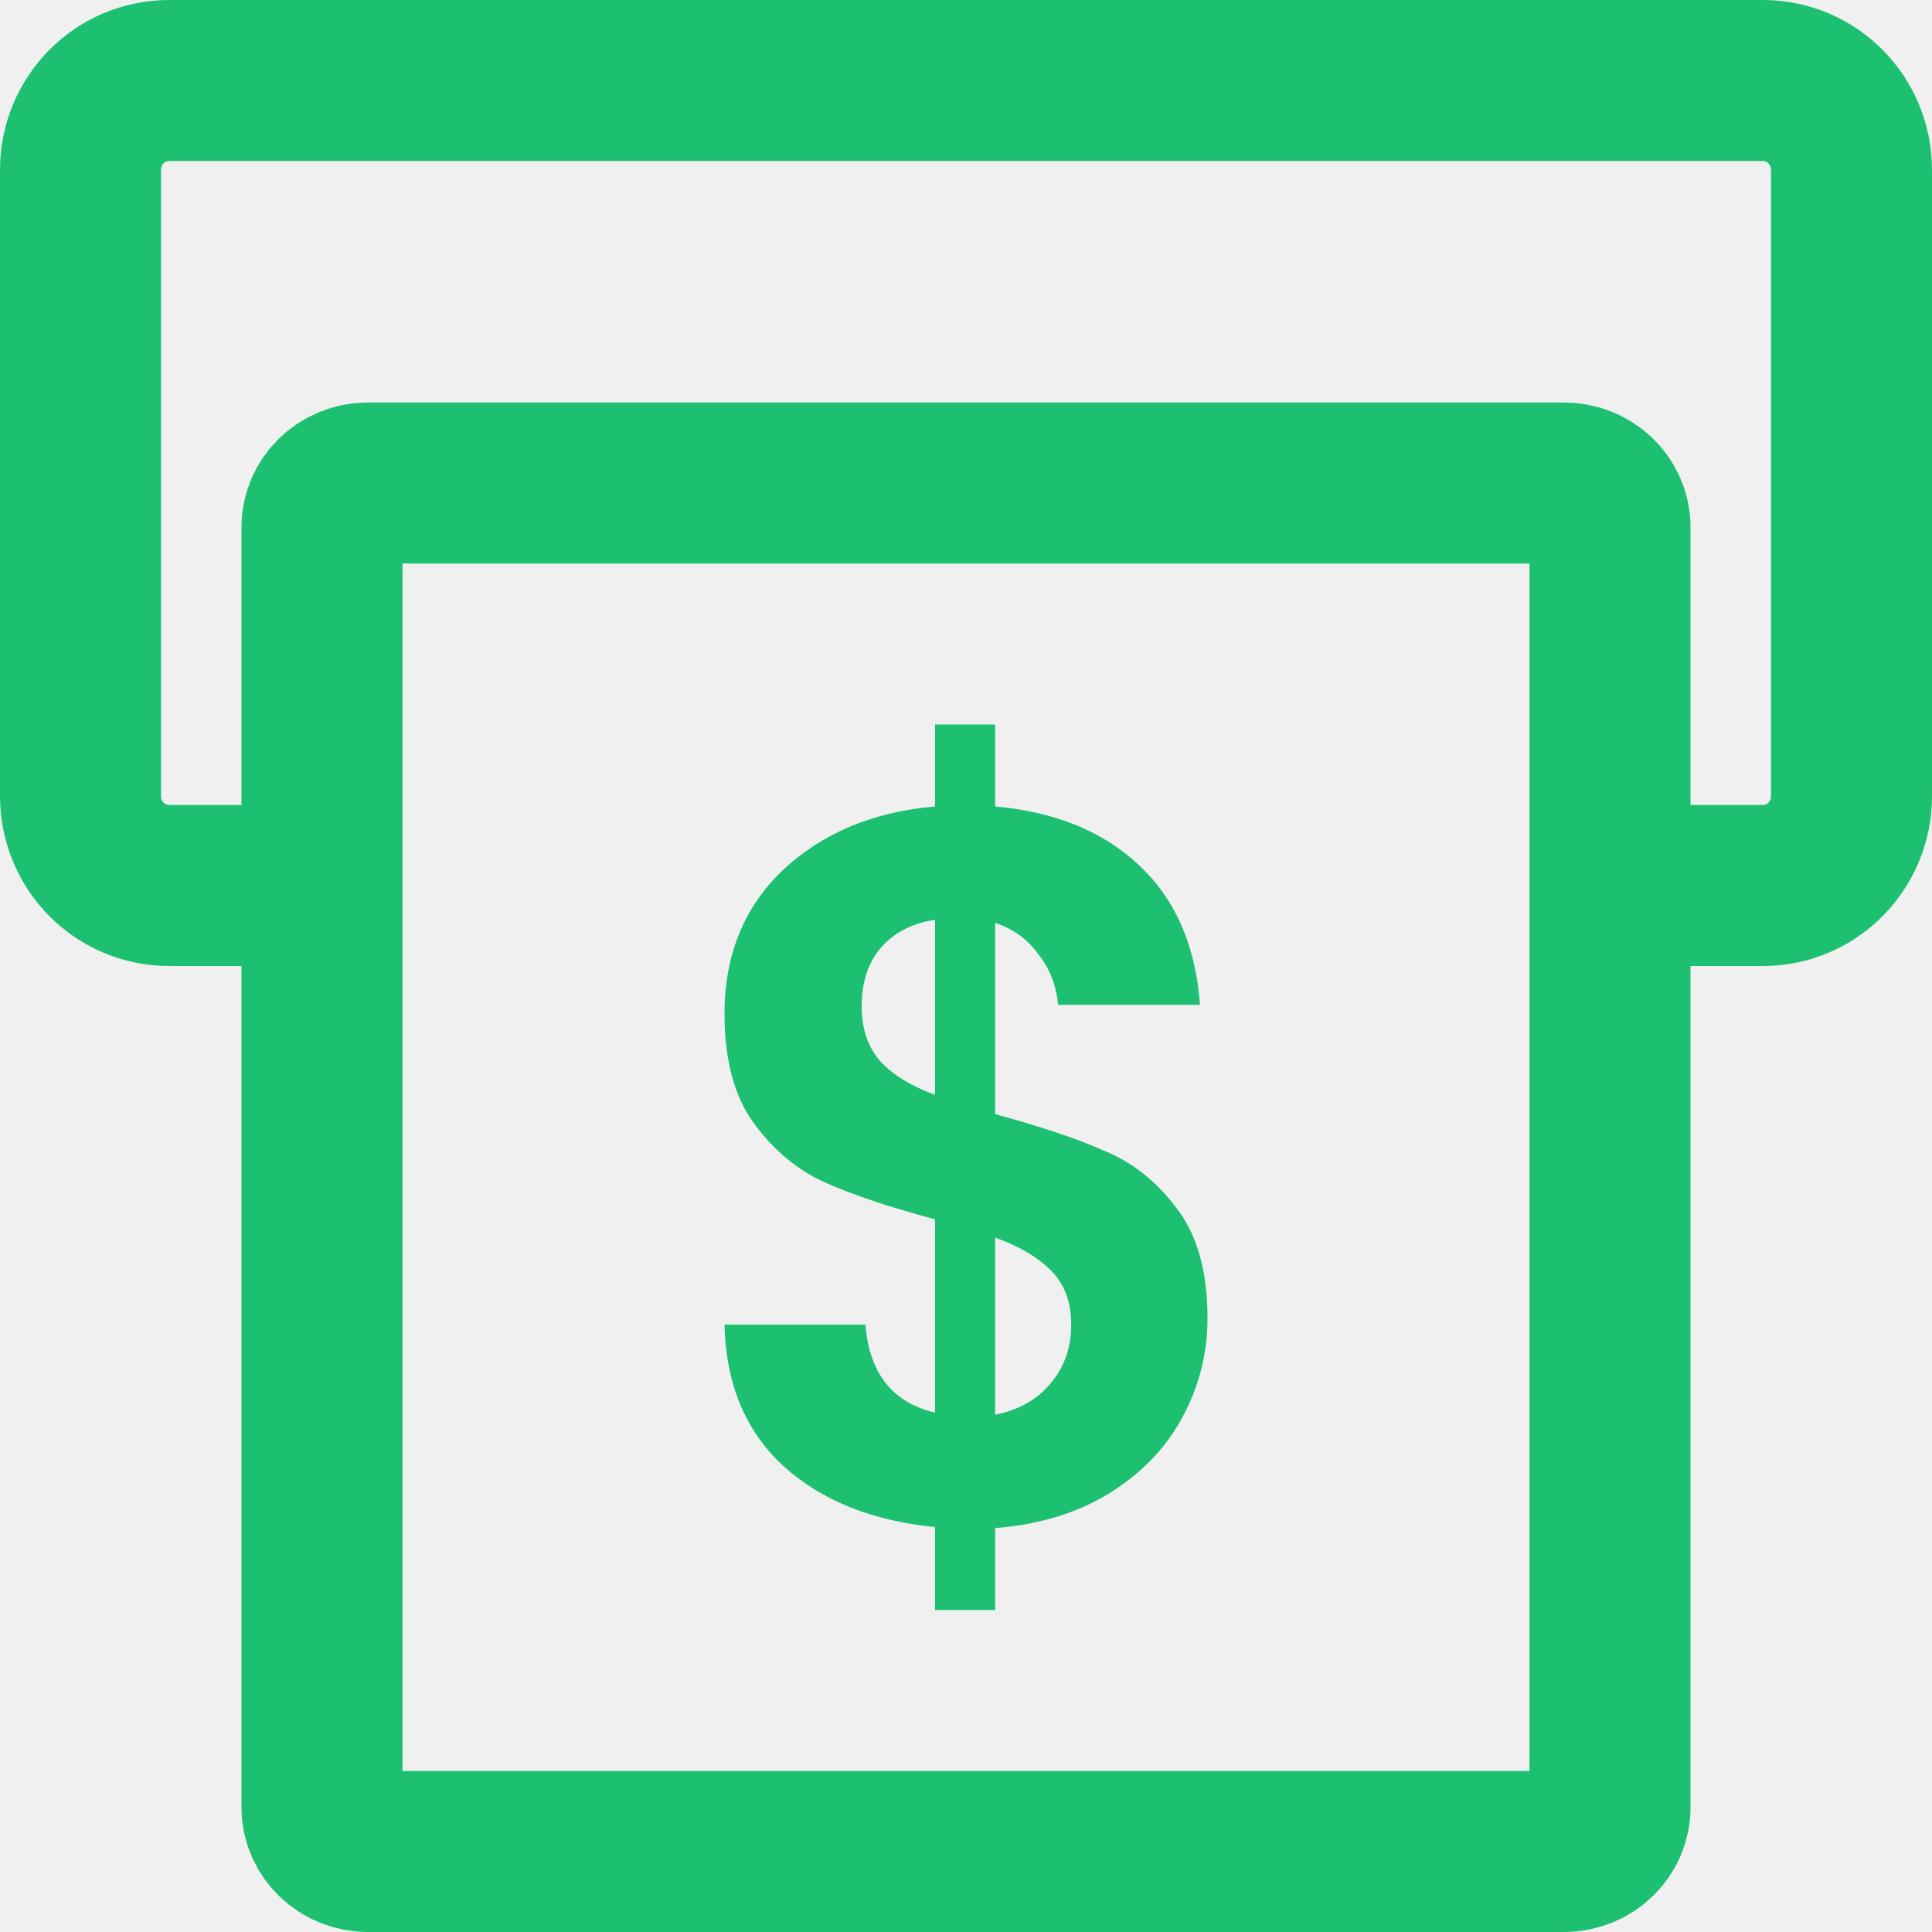
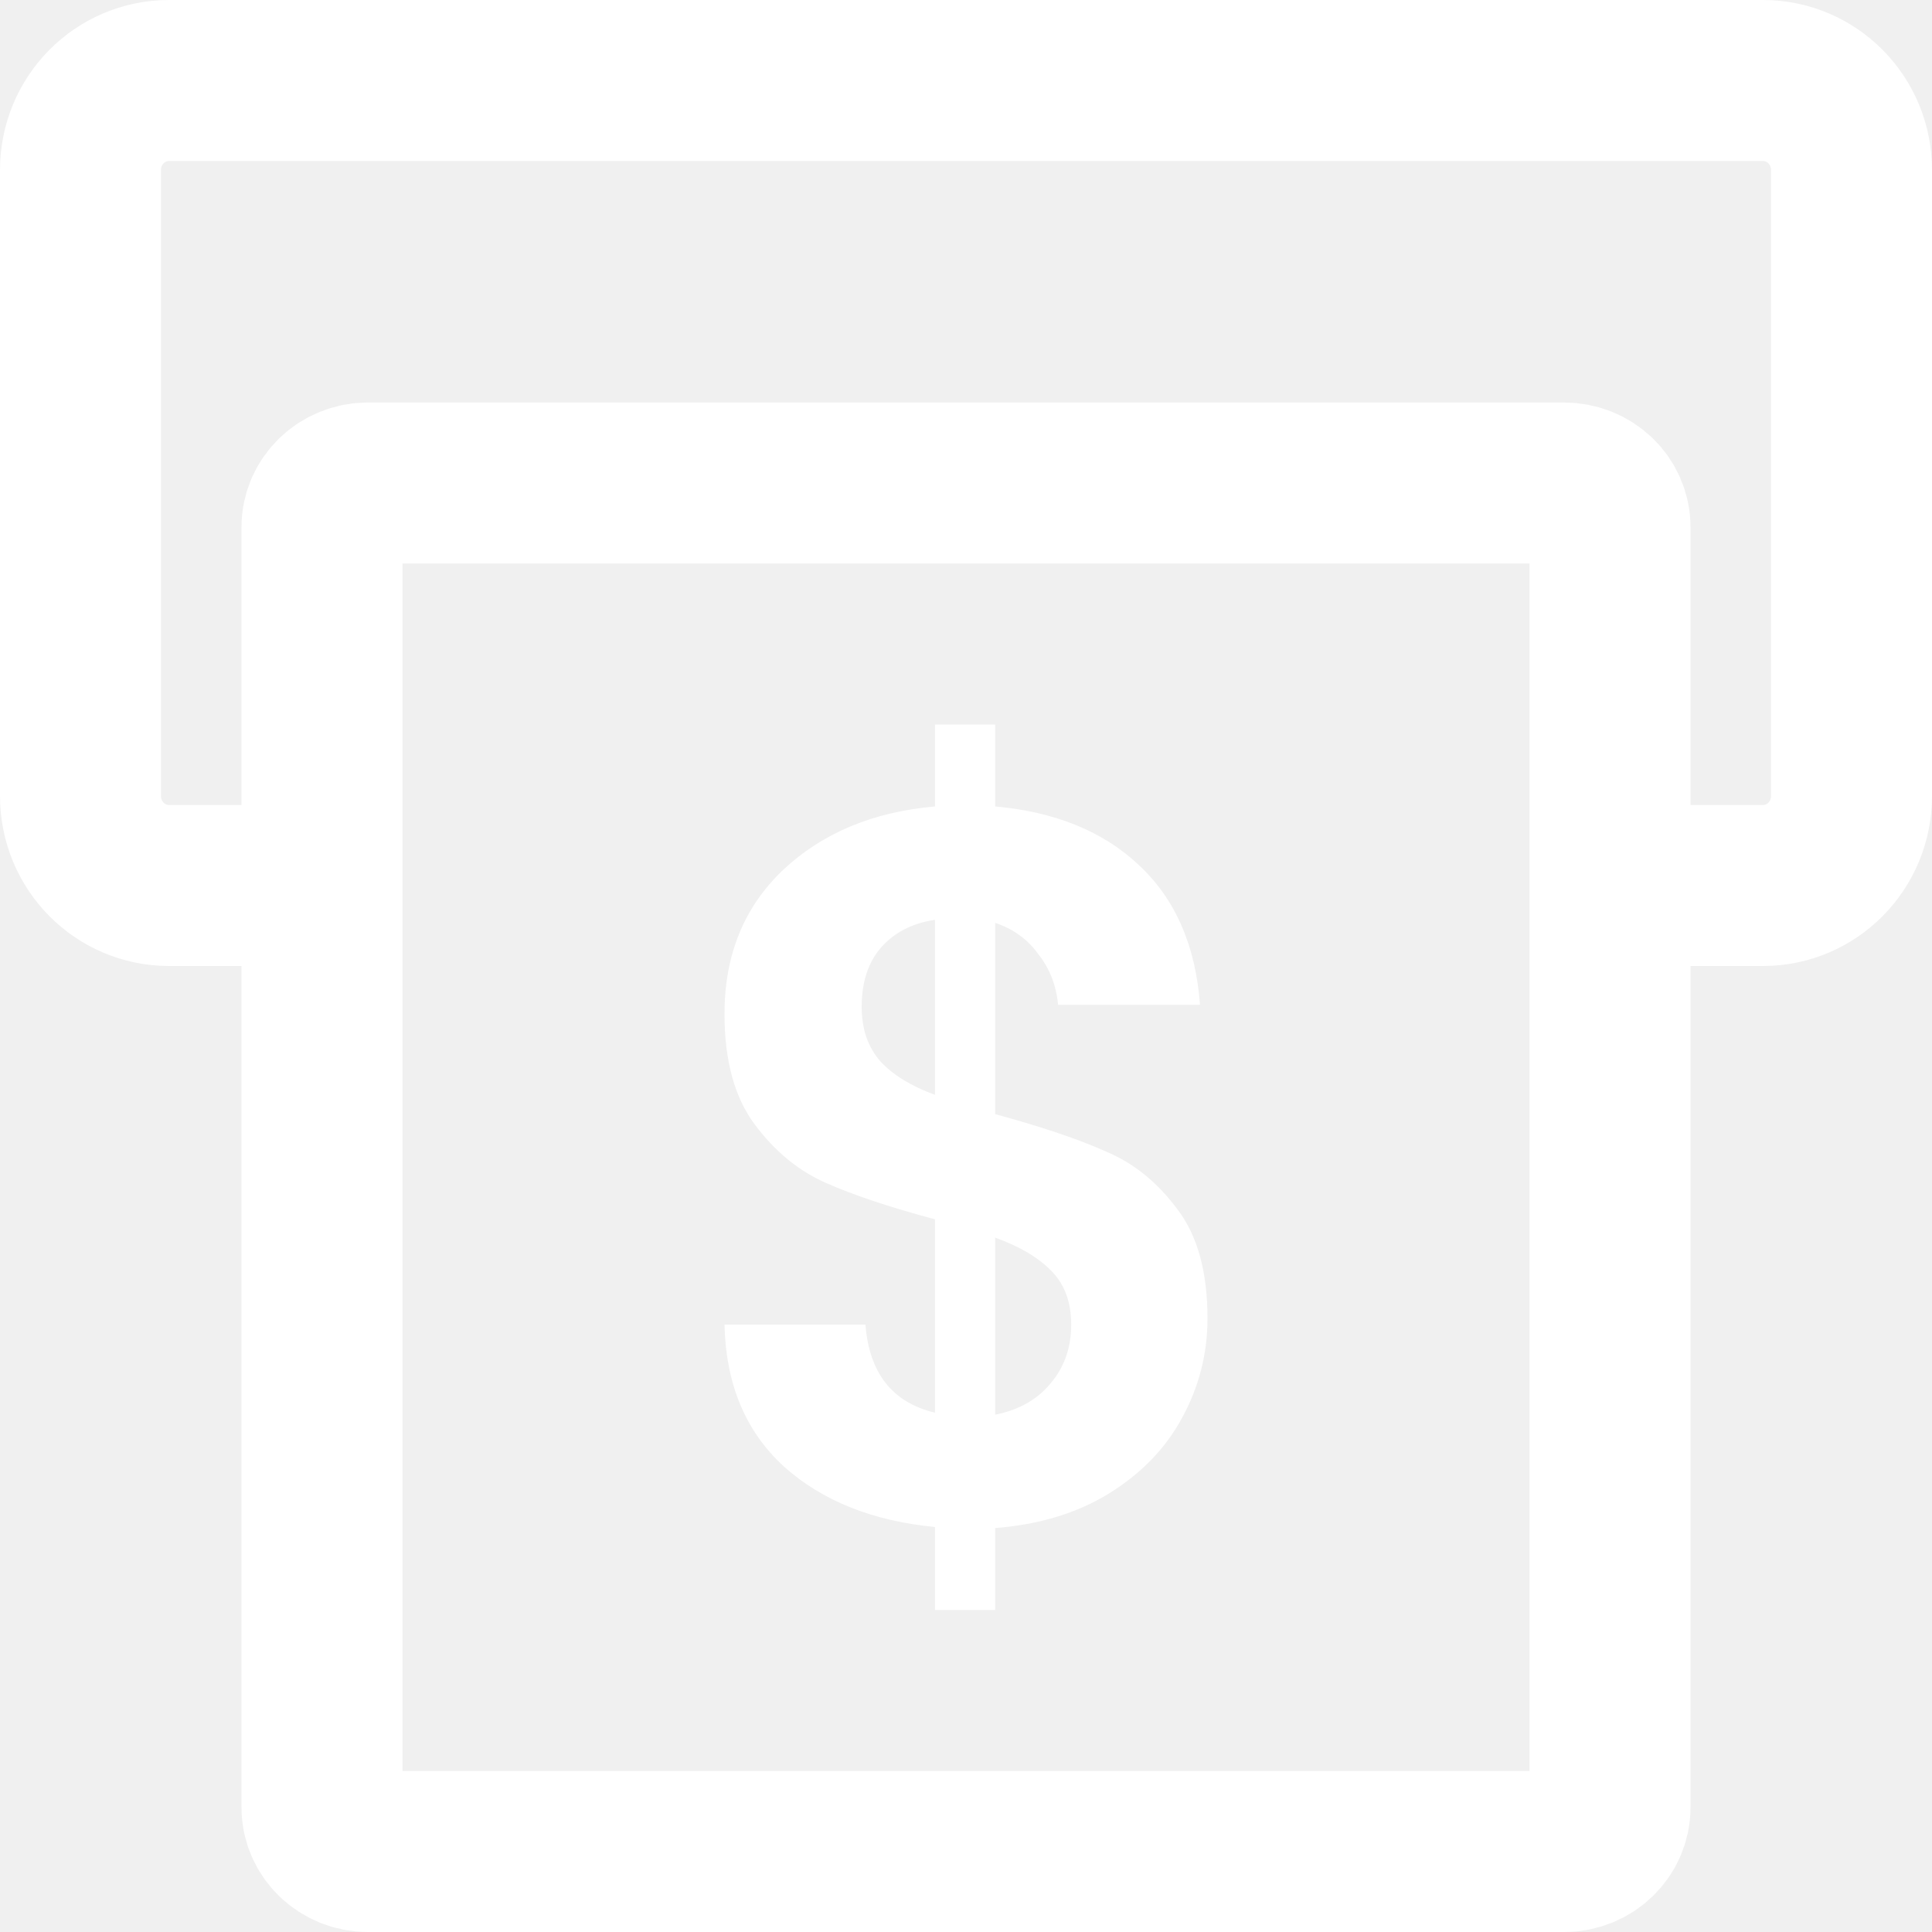
<svg xmlns="http://www.w3.org/2000/svg" width="24" height="24" viewBox="0 0 24 24" fill="none">
  <g clip-path="url(#clip0_1071_25635)">
-     <path d="M4.461 11H2.1C1.492 11 1 10.503 1 9.889V2.111C1 1.497 1.492 1 2.1 1H21.9C22.508 1 23 1.497 23 2.111V9.889C23 10.503 22.508 11 21.9 11H19.821" stroke="#1DC071" stroke-width="2" />
-     <path d="M19.429 6H4.571C4.256 6 4 6.246 4 6.548V22.452C4 22.755 4.256 23 4.571 23H19.429C19.744 23 20 22.755 20 22.452V6.548C20 6.246 19.744 6 19.429 6Z" stroke="#1DC071" stroke-width="2" />
-     <path d="M15 16.379C15 16.815 14.895 17.226 14.685 17.611C14.482 17.989 14.179 18.303 13.774 18.554C13.377 18.797 12.907 18.94 12.362 18.982V20H11.615V18.969C10.837 18.894 10.21 18.642 9.735 18.215C9.261 17.779 9.016 17.192 9 16.455H10.751C10.798 17.058 11.086 17.423 11.615 17.549V15.147C11.055 14.997 10.603 14.846 10.261 14.695C9.918 14.544 9.623 14.301 9.374 13.966C9.124 13.63 9 13.174 9 12.595C9 11.866 9.241 11.271 9.724 10.81C10.214 10.349 10.844 10.085 11.615 10.018V9H12.362V10.018C13.109 10.085 13.704 10.328 14.148 10.747C14.599 11.166 14.852 11.745 14.907 12.482H13.144C13.121 12.239 13.039 12.03 12.899 11.854C12.767 11.669 12.588 11.539 12.362 11.464V13.84C12.945 13.999 13.405 14.154 13.739 14.305C14.082 14.448 14.377 14.686 14.626 15.022C14.876 15.349 15 15.801 15 16.379ZM10.704 12.507C10.704 12.784 10.782 13.01 10.938 13.186C11.093 13.354 11.319 13.492 11.615 13.601V11.426C11.335 11.468 11.113 11.581 10.949 11.766C10.786 11.95 10.704 12.197 10.704 12.507ZM12.362 17.574C12.658 17.515 12.887 17.385 13.051 17.184C13.222 16.983 13.307 16.74 13.307 16.455C13.307 16.178 13.226 15.956 13.062 15.789C12.899 15.621 12.665 15.483 12.362 15.374V17.574Z" fill="#1DC071" />
+     <path d="M4.461 11H2.1C1.492 11 1 10.503 1 9.889V2.111C1 1.497 1.492 1 2.1 1H21.9C22.508 1 23 1.497 23 2.111V9.889C23 10.503 22.508 11 21.9 11H19.821" stroke="#ffffff" stroke-width="2" />
+     <path d="M19.429 6H4.571C4.256 6 4 6.246 4 6.548V22.452C4 22.755 4.256 23 4.571 23H19.429C19.744 23 20 22.755 20 22.452V6.548C20 6.246 19.744 6 19.429 6Z" stroke="#ffffff" stroke-width="2" />
+     <path d="M15 16.379C15 16.815 14.895 17.226 14.685 17.611C14.482 17.989 14.179 18.303 13.774 18.554C13.377 18.797 12.907 18.94 12.362 18.982V20H11.615V18.969C10.837 18.894 10.21 18.642 9.735 18.215C9.261 17.779 9.016 17.192 9 16.455H10.751C10.798 17.058 11.086 17.423 11.615 17.549V15.147C11.055 14.997 10.603 14.846 10.261 14.695C9.918 14.544 9.623 14.301 9.374 13.966C9.124 13.63 9 13.174 9 12.595C9 11.866 9.241 11.271 9.724 10.81C10.214 10.349 10.844 10.085 11.615 10.018V9H12.362V10.018C13.109 10.085 13.704 10.328 14.148 10.747C14.599 11.166 14.852 11.745 14.907 12.482H13.144C13.121 12.239 13.039 12.03 12.899 11.854C12.767 11.669 12.588 11.539 12.362 11.464V13.84C12.945 13.999 13.405 14.154 13.739 14.305C14.082 14.448 14.377 14.686 14.626 15.022C14.876 15.349 15 15.801 15 16.379ZM10.704 12.507C10.704 12.784 10.782 13.01 10.938 13.186C11.093 13.354 11.319 13.492 11.615 13.601V11.426C11.335 11.468 11.113 11.581 10.949 11.766C10.786 11.95 10.704 12.197 10.704 12.507ZM12.362 17.574C12.658 17.515 12.887 17.385 13.051 17.184C13.222 16.983 13.307 16.74 13.307 16.455C13.307 16.178 13.226 15.956 13.062 15.789C12.899 15.621 12.665 15.483 12.362 15.374V17.574Z" fill="#ffffff" />
  </g>
  <defs>
    <clipPath id="clip0_1071_25635">
      <rect width="24" height="24" fill="white" />
    </clipPath>
  </defs>
</svg>
